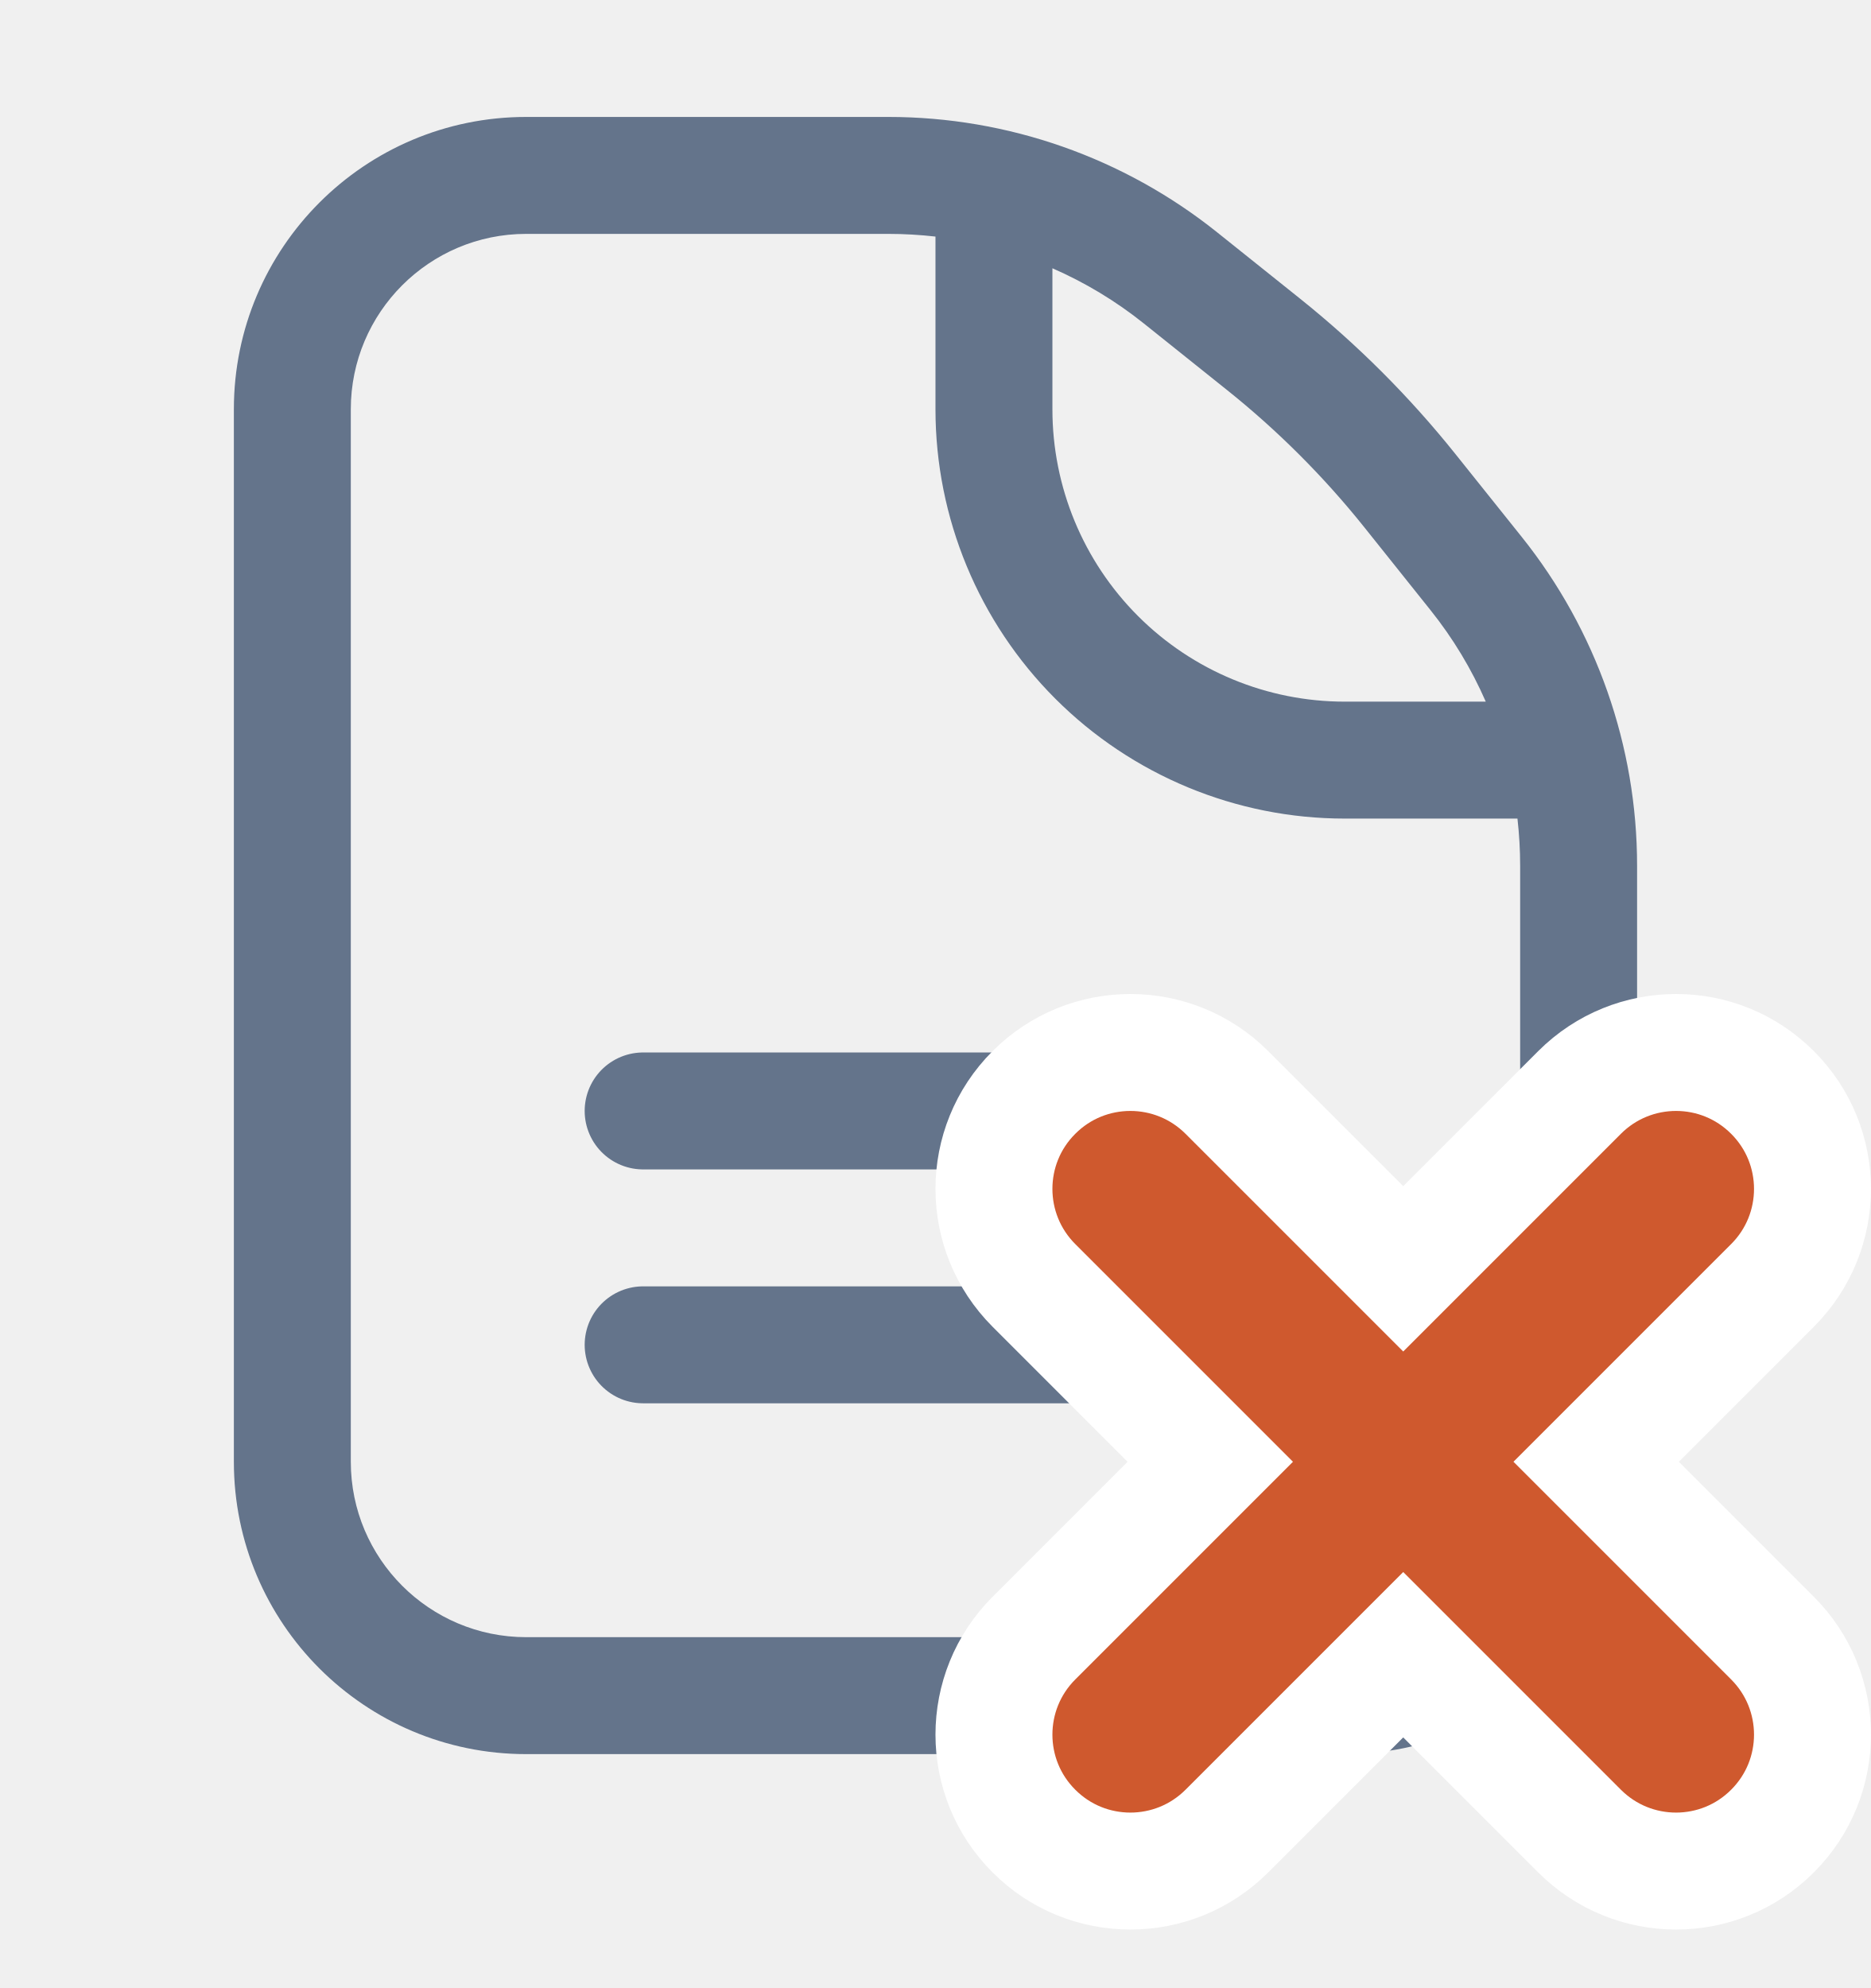
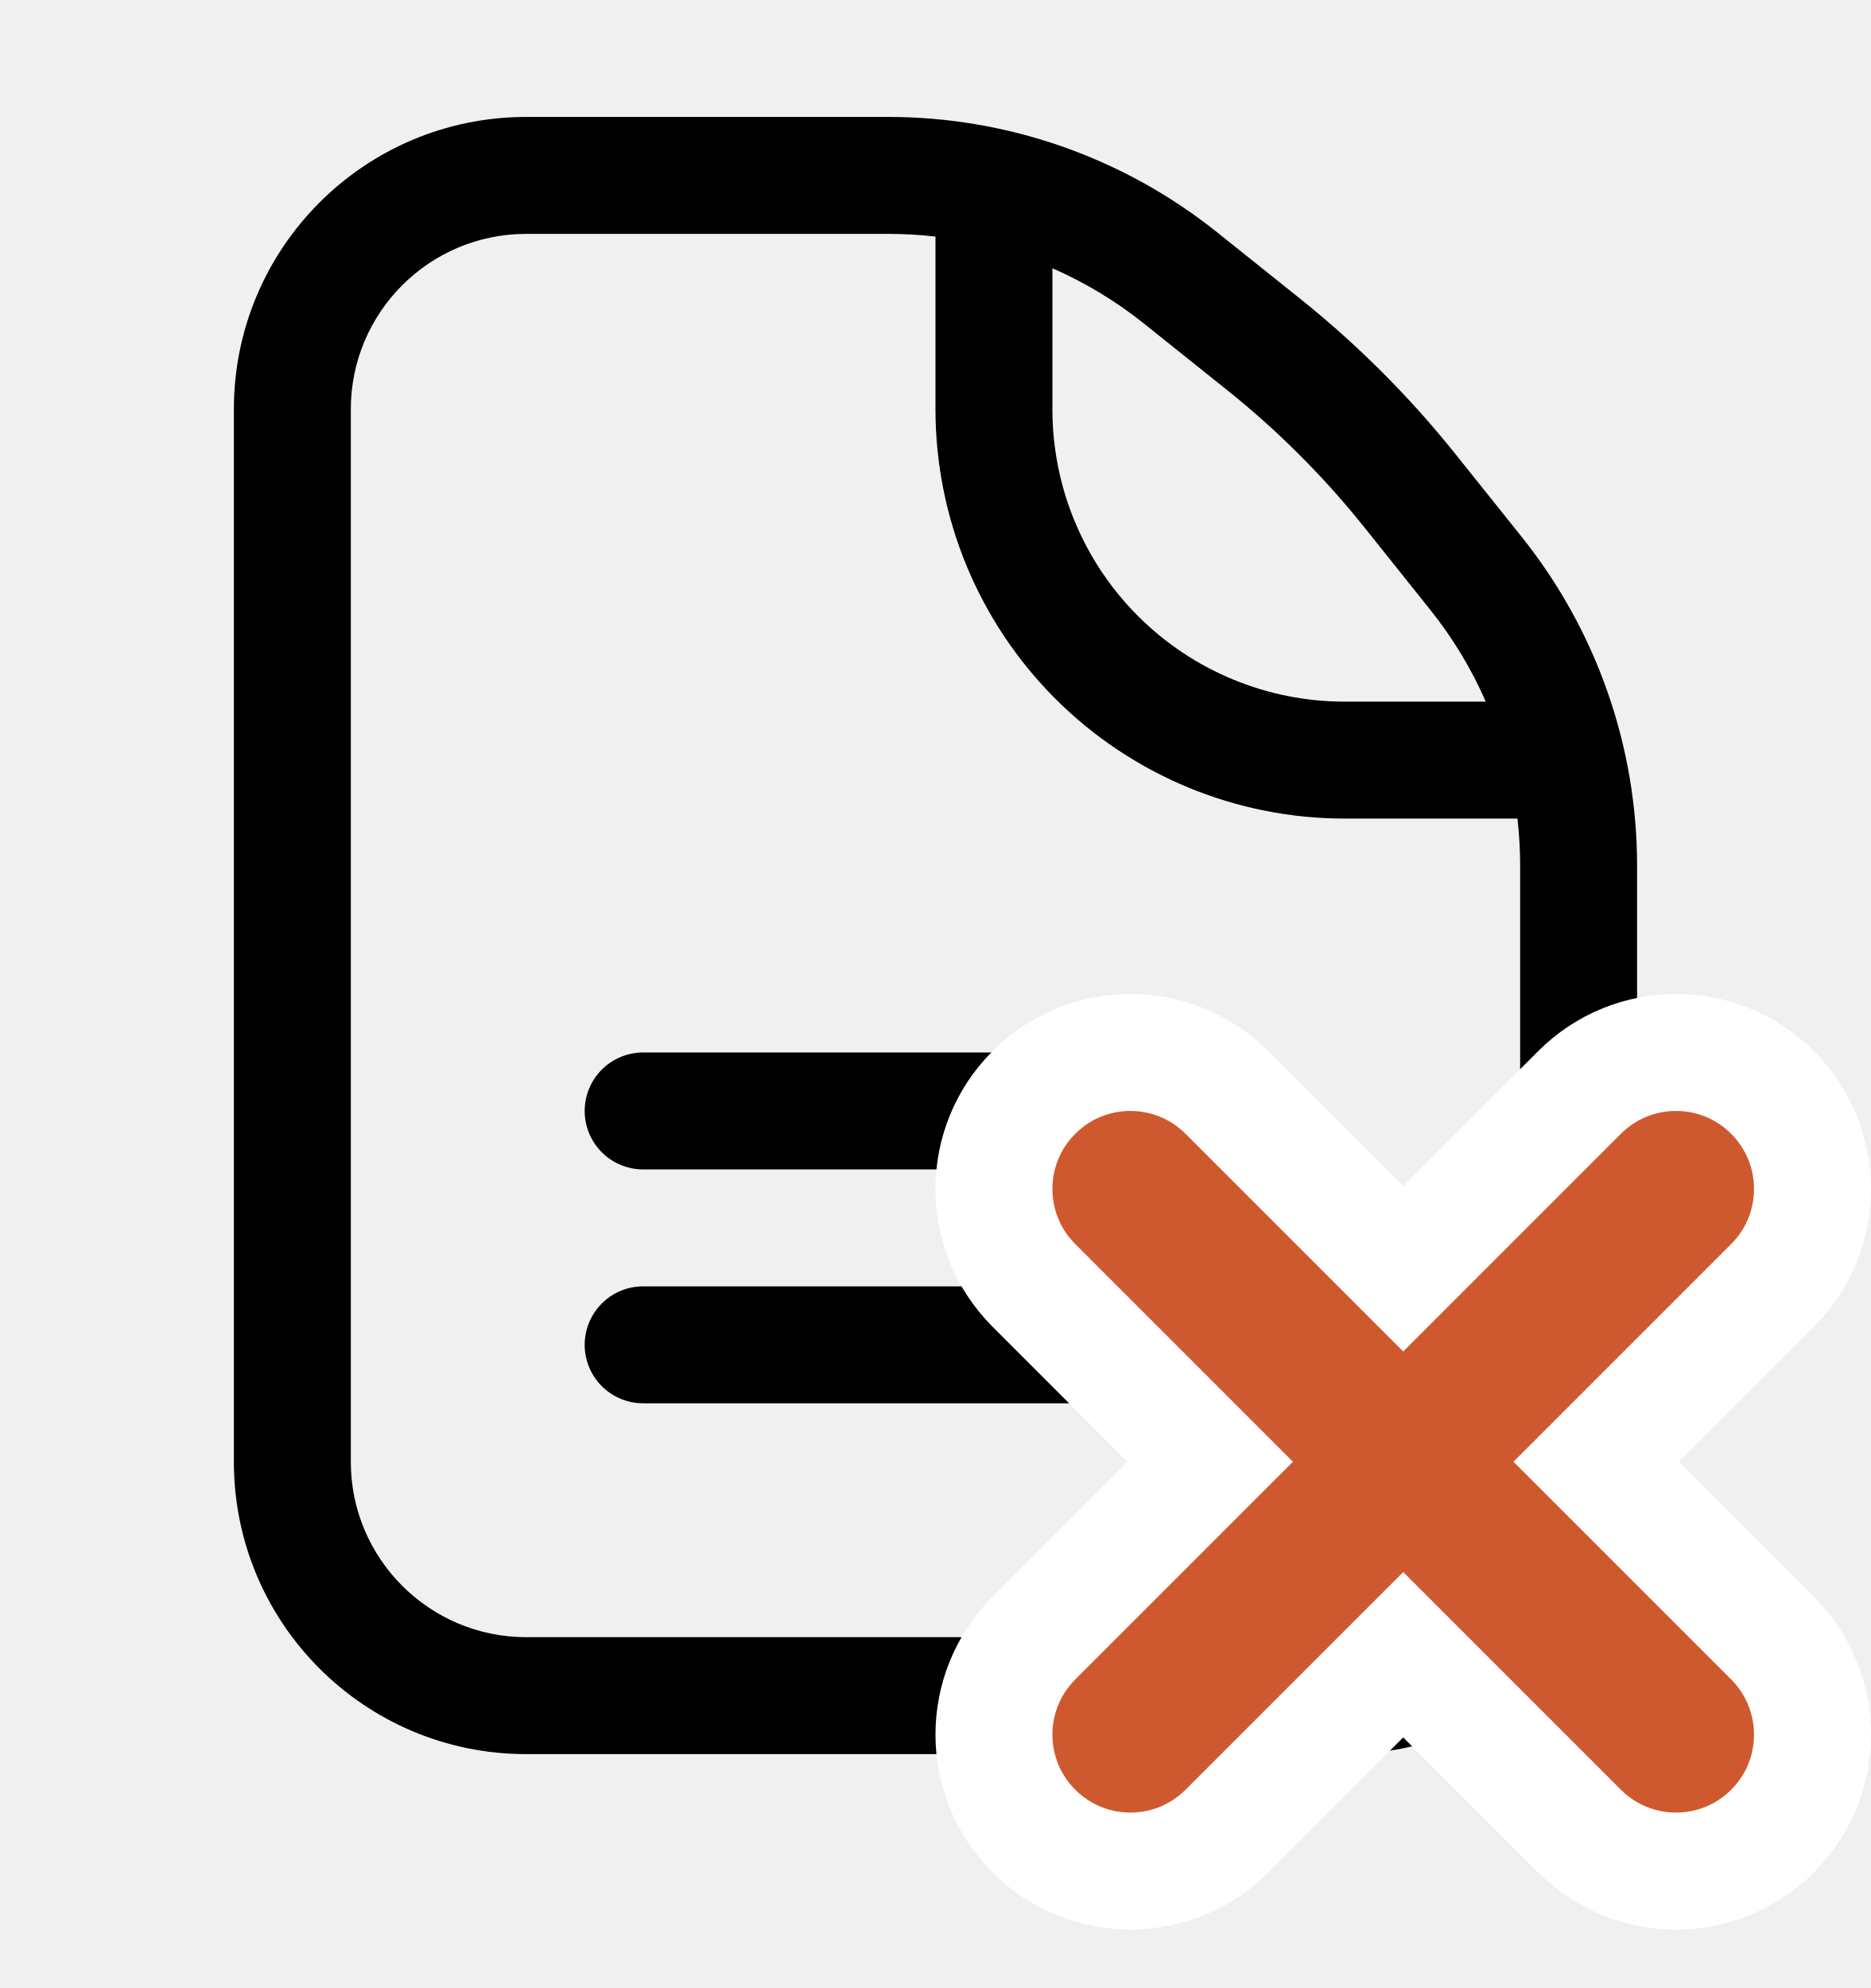
<svg xmlns="http://www.w3.org/2000/svg" viewBox="0 0 16 17" fill="none">
-   <path fill-rule="evenodd" clip-rule="evenodd" d="M4.5 2C3.672 2 3 2.672 3 3.5V12.5C3 13.328 3.672 14 4.5 14H11.5C12.328 14 13 13.328 13 12.5V7.403C13 7.268 12.992 7.133 12.977 7H11.5C10.572 7 9.681 6.631 9.025 5.975C8.369 5.319 8 4.428 8 3.5V2.023C7.867 2.008 7.732 2 7.597 2H4.5ZM9 2.294V3.5C9 4.163 9.263 4.799 9.732 5.268C10.201 5.737 10.837 6 11.5 6H12.706C12.584 5.721 12.426 5.458 12.233 5.217L11.665 4.506C11.319 4.074 10.926 3.681 10.493 3.335L9.783 2.767C9.542 2.574 9.279 2.416 9 2.294ZM2 3.5C2 2.119 3.119 1 4.5 1H7.597C8.619 1 9.61 1.348 10.408 1.986L11.118 2.554C11.608 2.946 12.054 3.392 12.446 3.882L13.014 4.592C13.652 5.39 14 6.381 14 7.403V12.5C14 13.881 12.881 15 11.5 15H4.5C3.119 15 2 13.881 2 12.5V3.5Z" fill="#64748B" />
-   <line x1="5.5" y1="9.5" x2="10.5" y2="9.5" stroke="#64748B" stroke-linecap="round" />
-   <line x1="5.5" y1="11.5" x2="10.5" y2="11.5" stroke="#64748B" stroke-linecap="round" />
+   <path fill-rule="evenodd" clip-rule="evenodd" d="M4.5 2C3.672 2 3 2.672 3 3.5V12.5C3 13.328 3.672 14 4.5 14H11.5C12.328 14 13 13.328 13 12.5V7.403C13 7.268 12.992 7.133 12.977 7H11.5C10.572 7 9.681 6.631 9.025 5.975C8.369 5.319 8 4.428 8 3.5V2.023C7.867 2.008 7.732 2 7.597 2H4.5ZM9 2.294V3.5C9 4.163 9.263 4.799 9.732 5.268C10.201 5.737 10.837 6 11.5 6H12.706C12.584 5.721 12.426 5.458 12.233 5.217L11.665 4.506C11.319 4.074 10.926 3.681 10.493 3.335L9.783 2.767C9.542 2.574 9.279 2.416 9 2.294ZM2 3.5C2 2.119 3.119 1 4.5 1H7.597C8.619 1 9.61 1.348 10.408 1.986L11.118 2.554C11.608 2.946 12.054 3.392 12.446 3.882L13.014 4.592C13.652 5.39 14 6.381 14 7.403V12.5C14 13.881 12.881 15 11.5 15H4.5C3.119 15 2 13.881 2 12.5V3.5Z" fill="currentColor" />
+   <line x1="5.5" y1="9.5" x2="10.5" y2="9.5" stroke="currentColor" stroke-linecap="round" />
+   <line x1="5.5" y1="11.5" x2="10.5" y2="11.5" stroke="currentColor" stroke-linecap="round" />
  <g clip-path="url(#clip0_1079_5505)">
    <path d="M12 10.85L10.492 9.342C10.036 8.886 9.297 8.886 8.842 9.342C8.386 9.797 8.386 10.536 8.842 10.992L10.35 12.5L8.842 14.008C8.386 14.464 8.386 15.203 8.842 15.658C9.297 16.114 10.036 16.114 10.492 15.658L12 14.15L13.508 15.658C13.964 16.114 14.703 16.114 15.158 15.658C15.614 15.203 15.614 14.464 15.158 14.008L13.65 12.5L15.158 10.992C15.614 10.536 15.614 9.797 15.158 9.342C14.703 8.886 13.964 8.886 13.508 9.342L12 10.85Z" fill="#CF592E" stroke="white" stroke-linecap="round" />
  </g>
  <defs>
    <clipPath id="clip0_1079_5505">
      <rect width="8" height="8" fill="white" transform="translate(8 8.49988)" />
    </clipPath>
  </defs>
</svg>
